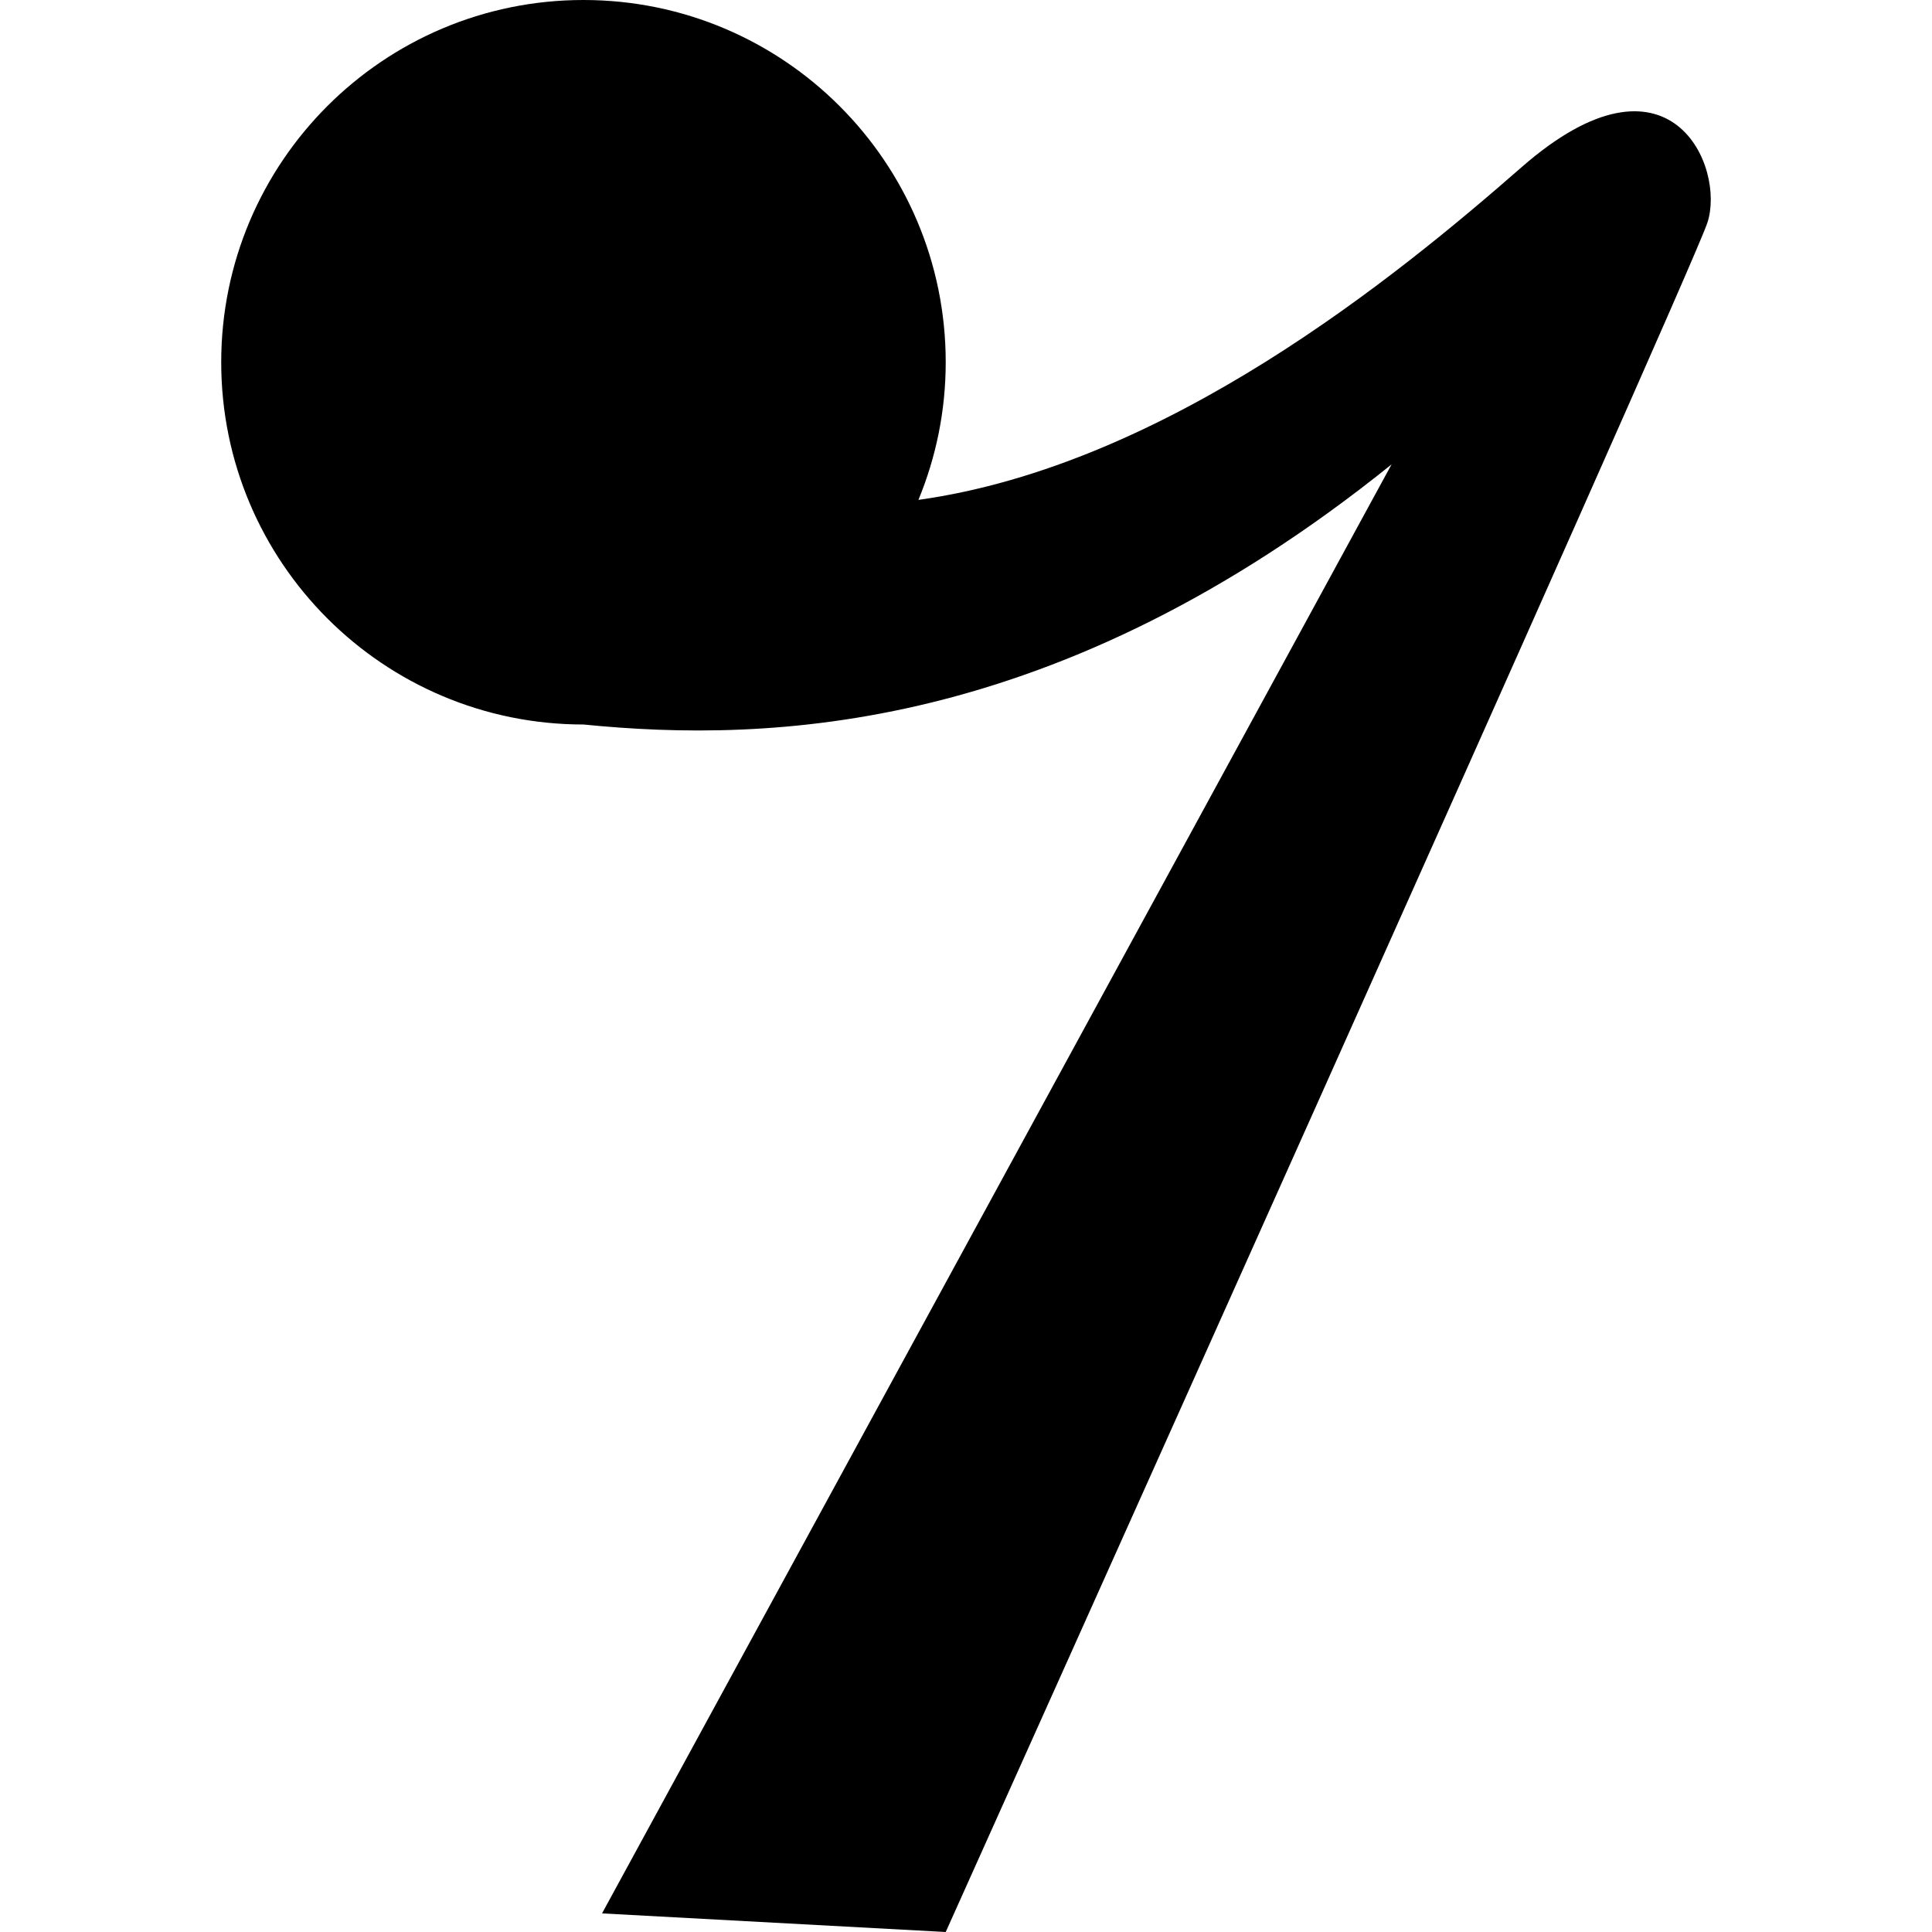
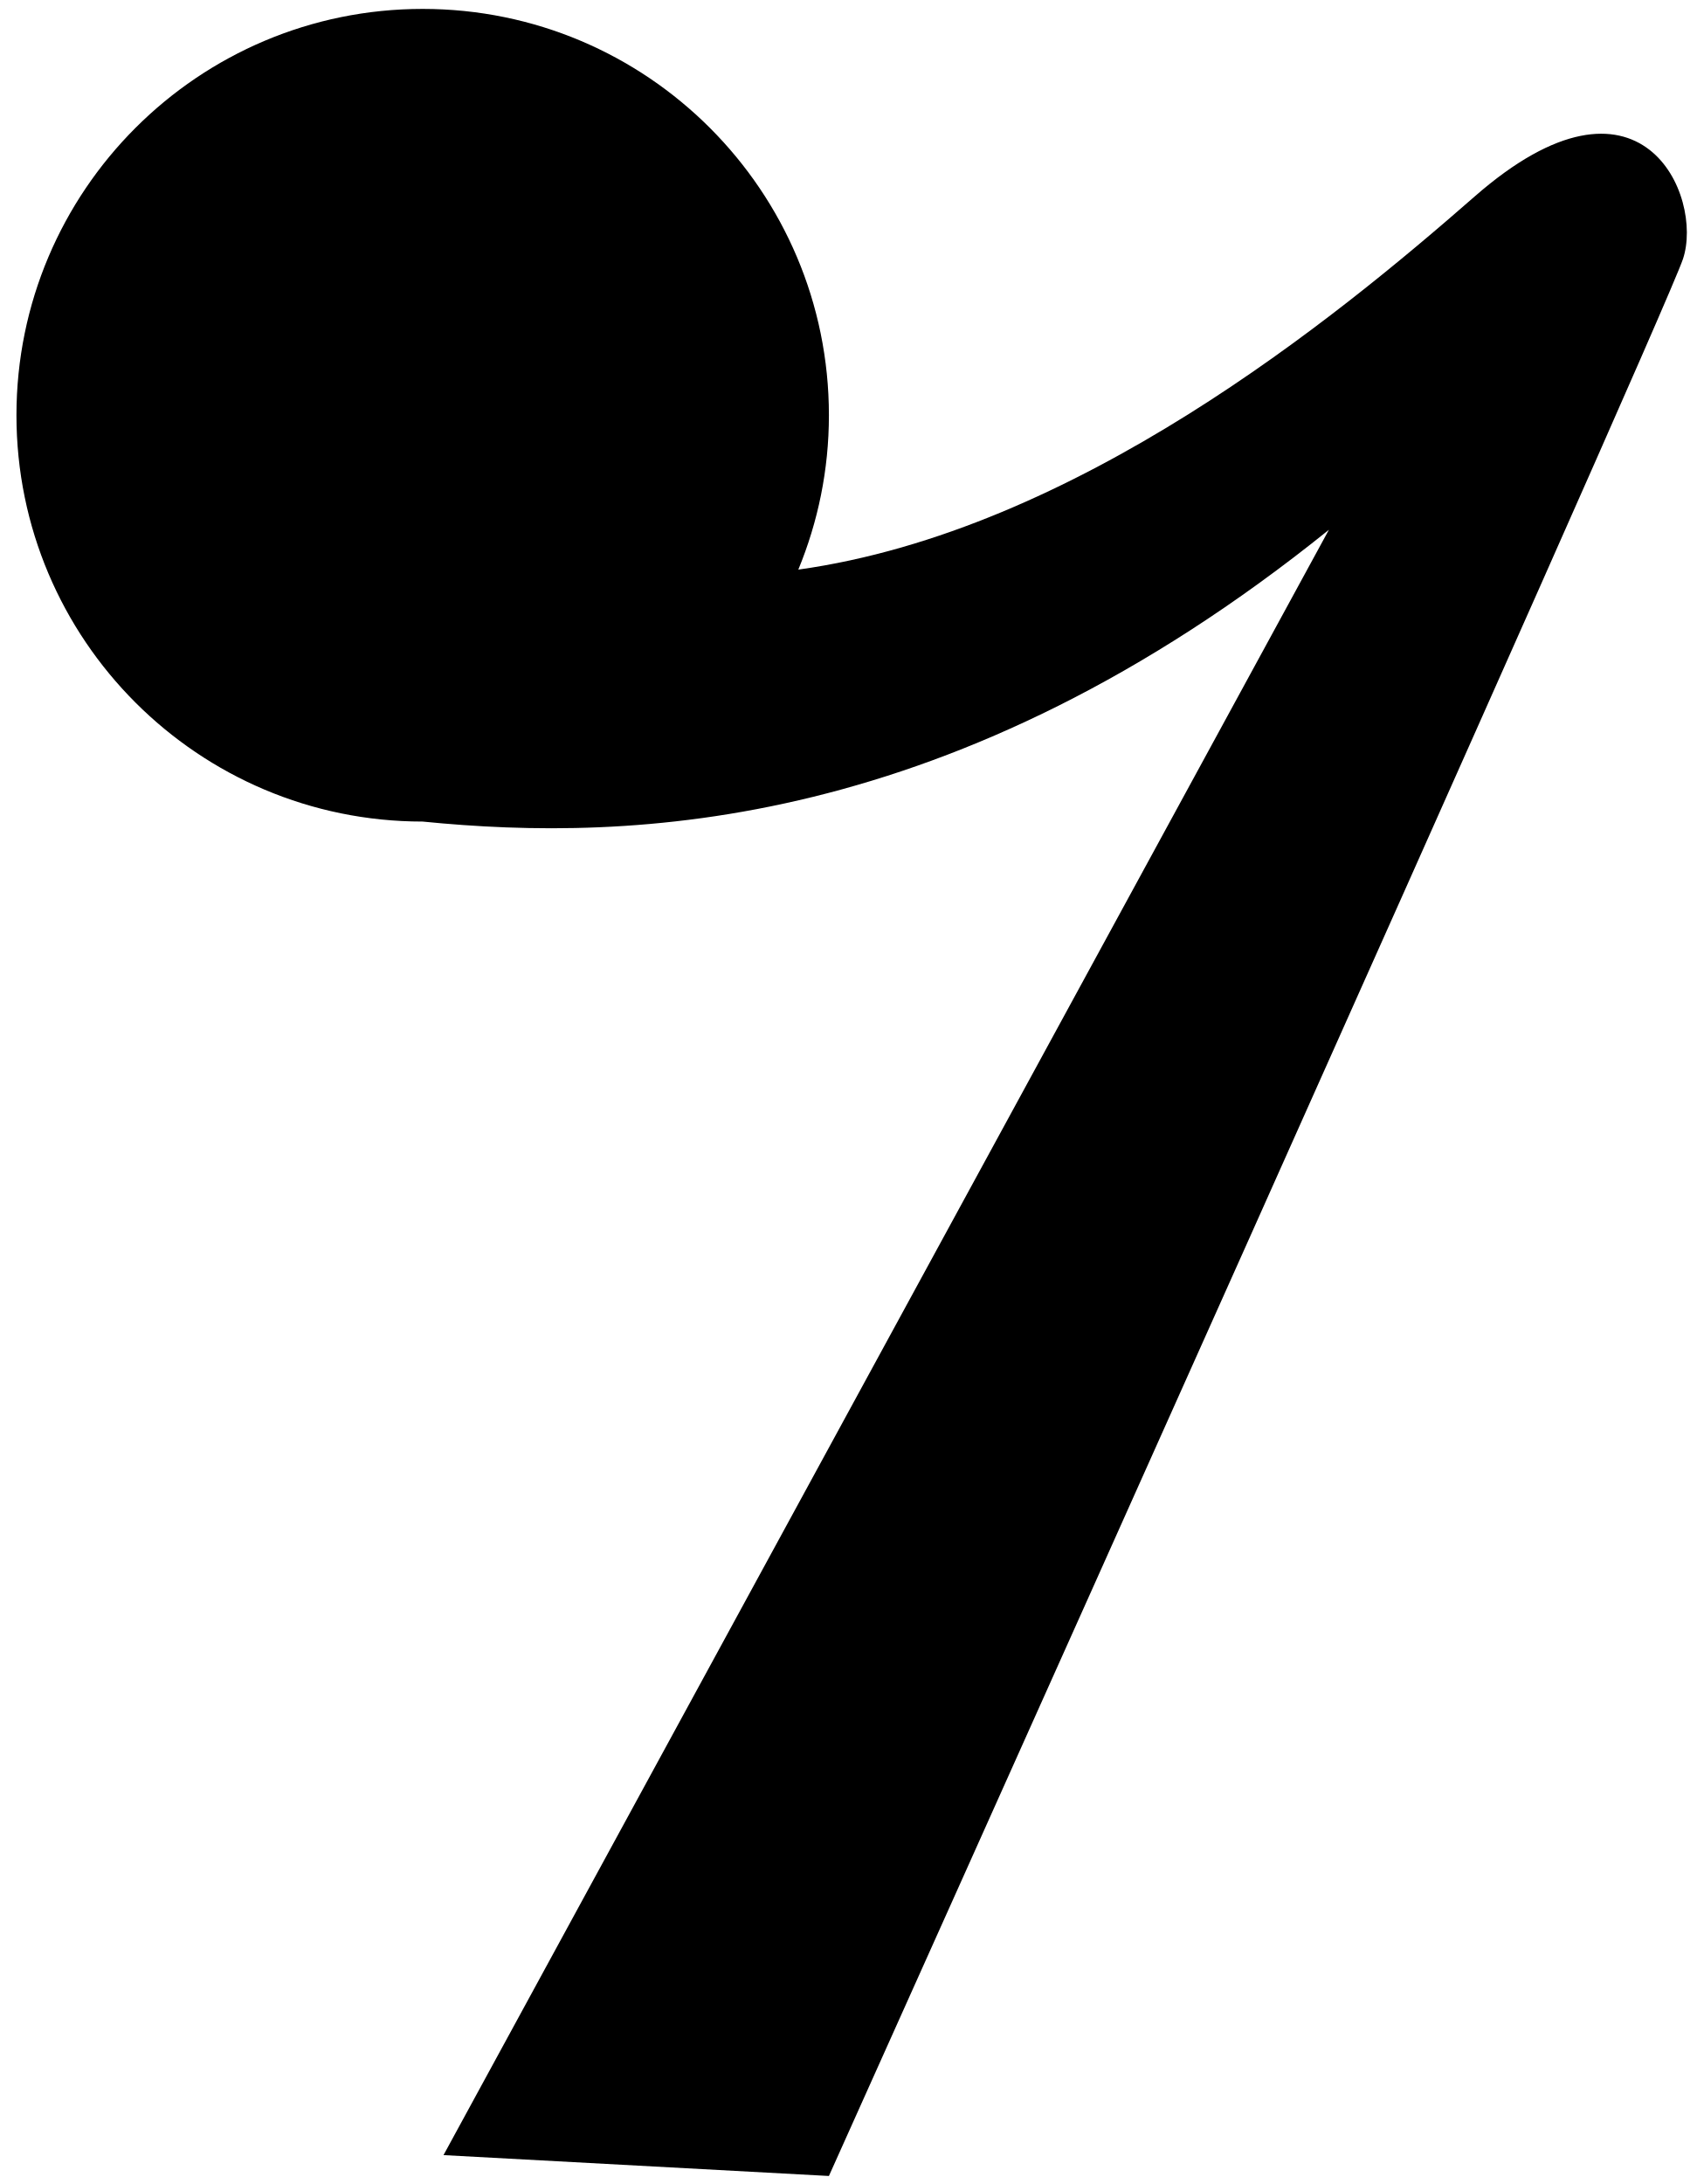
- <svg xmlns="http://www.w3.org/2000/svg" height="800px" width="800px" version="1.1" id="_x32_" viewBox="0 0 512 512" xml:space="preserve">
-   <style type="text/css">
- 	.st0{fill:#000000;}
- </style>
+ <svg xmlns="http://www.w3.org/2000/svg" width="401" height="516">
+   <style type="text/css">.st0{fill:#000000;}</style>
  <g>
-     <path class="st0" d="M403.238,44.309c-33.18,29.026-94.297,79.014-159.843,88.165c4.638-11.244,7.23-23.546,7.23-36.474   c0-53.016-42.984-96-96-96c-53.016,0-96.001,42.984-96.001,96s42.984,96.001,96.001,96.001   c49.221,4.921,125.528,2.46,214.156-68.934L159.546,507.069L250.625,512c0,0,196.922-438.154,201.834-452.927   C457.39,44.309,442.627,9.852,403.238,44.309z" />
+     <rect fill="none" id="canvas_background" height="518" width="403" y="-1" x="-1" />
+   </g>
+   <g>
+     <g id="svg_1">
+       <path id="svg_2" d="m348.501,46.414c-33.18,29.026 -94.297,79.014 -159.843,88.165c4.638,-11.244 7.23,-23.546 7.23,-36.474c0,-53.016 -42.984,-96 -96,-96c-53.016,0 -96.001,42.984 -96.001,96s42.984,96.001 96.001,96.001c49.221,4.921 125.528,2.46 214.156,-68.934l-209.235,384.002l91.079,4.931c0,0 196.922,-438.154 201.834,-452.927c4.931,-14.764 -9.832,-49.221 -49.221,-14.764z" class="st0" />
+     </g>
  </g>
</svg>
